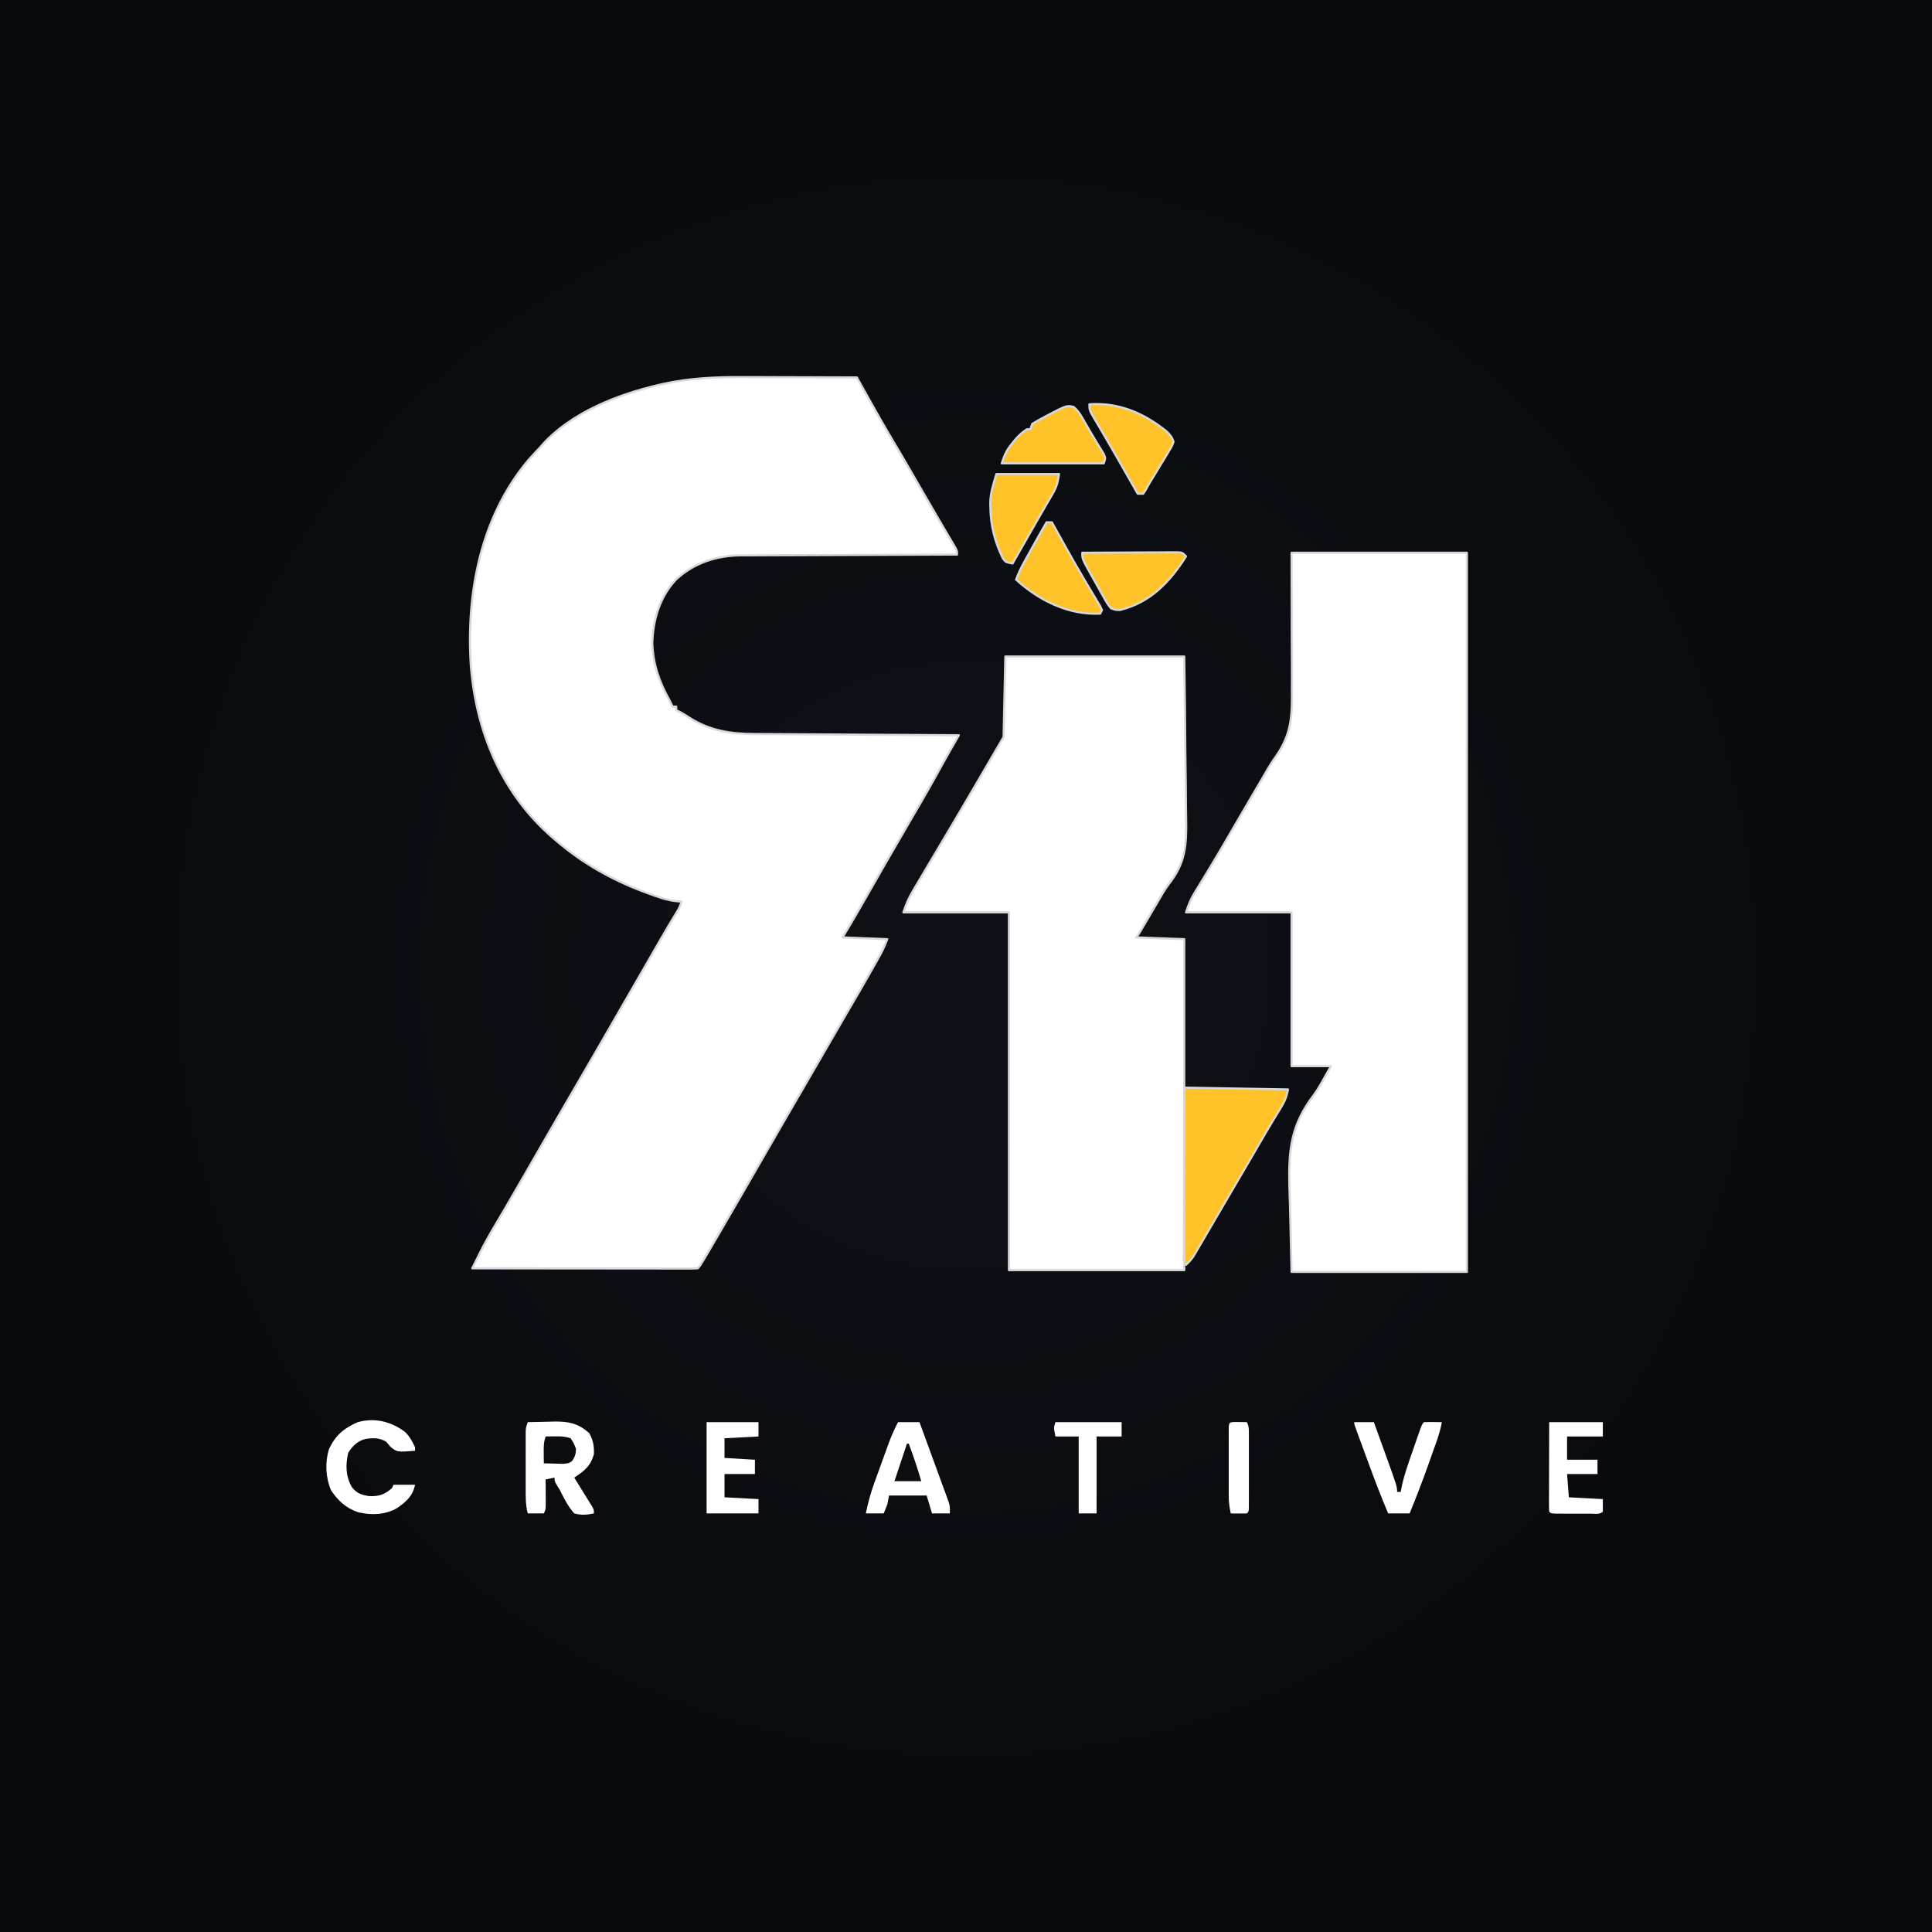
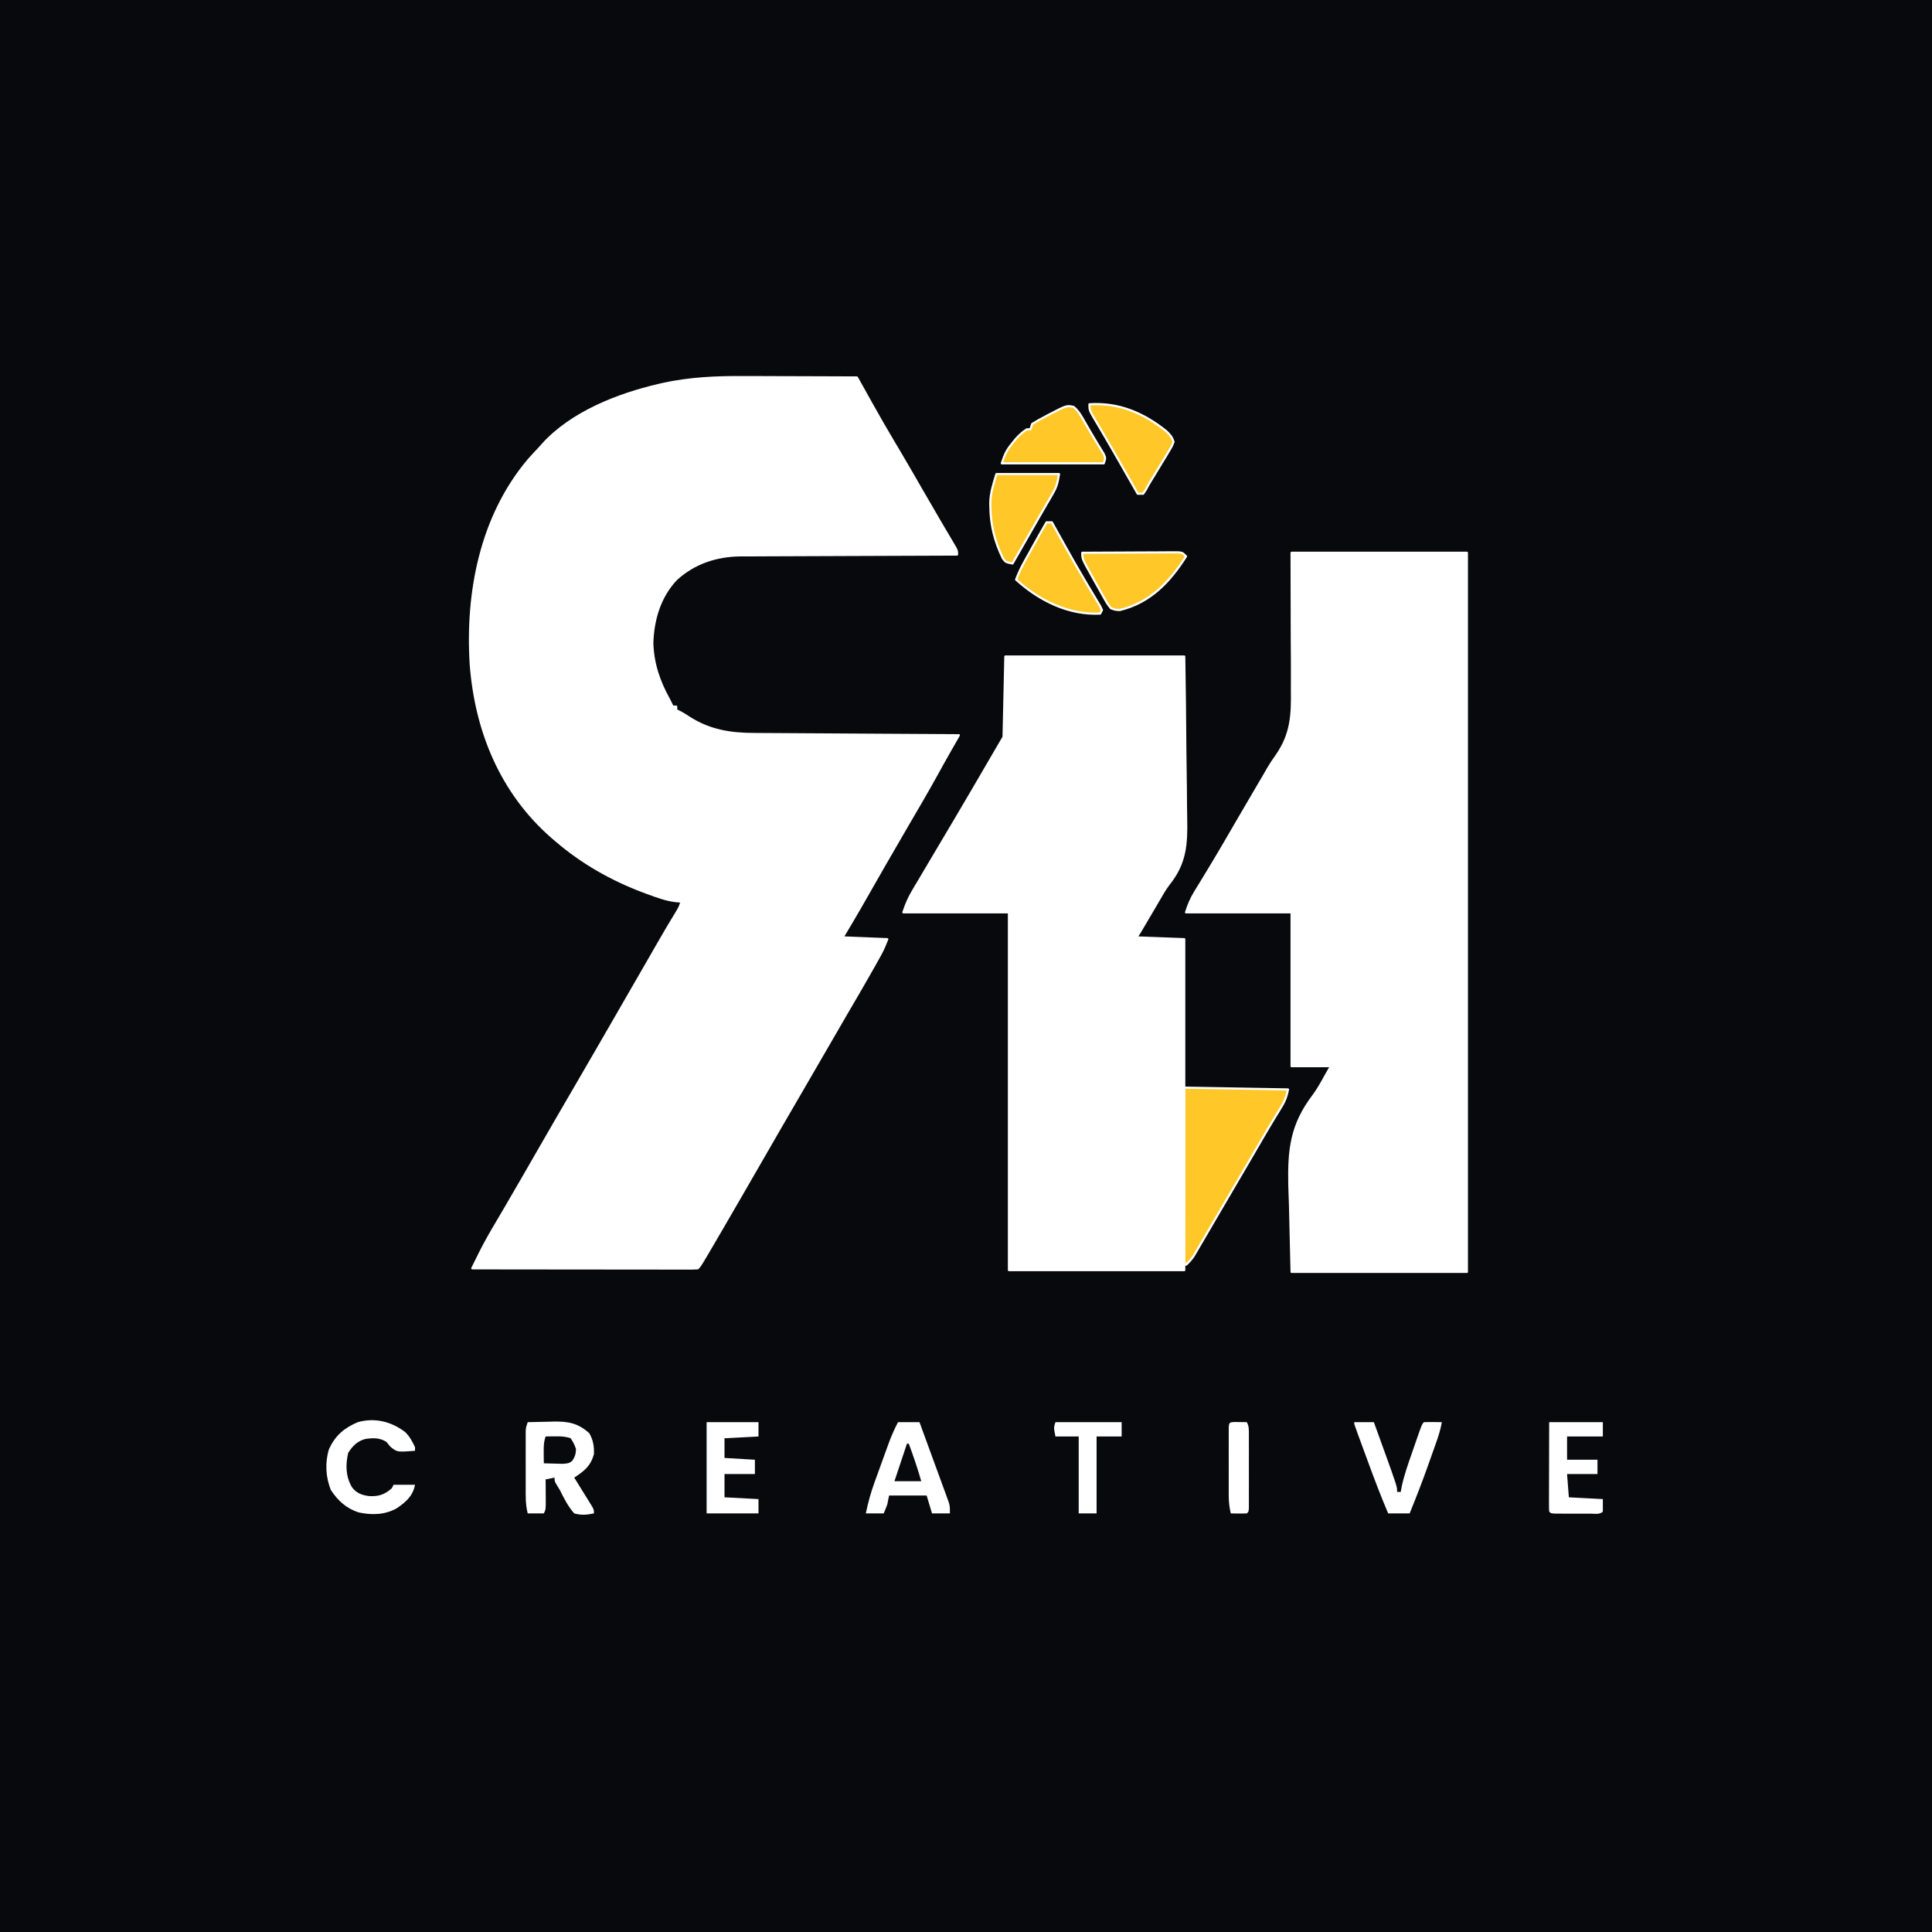
<svg xmlns="http://www.w3.org/2000/svg" class="reveal-art" viewBox="0 0 1080 1080" role="img" aria-labelledby="logo-title">
  <defs>
    <radialGradient id="backdrop">
-       <stop offset="0" stop-color="#101117" />
+       <stop offset="0" stop-color="#08090c" />
      <stop offset="1" stop-color="#08090c" />
    </radialGradient>
  </defs>
  <rect width="1080" height="1080" fill="url(#backdrop)" />
-   <g class="construction" opacity="0" stroke="#444951" stroke-width="1">
+   <g class="construction" opacity="0" stroke="#FFFFFF" stroke-width="1">
    <line x1="264" y1="180" x2="264" y2="774" />
    <line x1="564" y1="180" x2="564" y2="774" />
    <line x1="820" y1="180" x2="820" y2="774" />
    <line x1="215" y1="213" x2="865" y2="213" />
    <line x1="215" y1="415" x2="865" y2="415" />
    <line x1="215" y1="710" x2="865" y2="710" />
  </g>
  <path class="logo-fill" d="M415.82,210.8c1.83,.01,3.67,.01,5.51,.01c4.77,.01,9.54,.03,14.31,.05c4.9,.02,9.79,.03,14.69,.04c9.55,.02,19.11,.06,28.67,.1c.39,.7,.78,1.4,1.18,2.12c1.81,3.23,3.61,6.47,5.42,9.7c.3,.55,.3,.55,1.86,3.33c3.9,6.99,7.89,13.91,11.98,20.79c.28,.47,.28,.47,1.69,2.84c.25,.42,.25,.42,1.53,2.57c4.28,7.22,8.47,14.5,12.65,21.78c3.23,5.61,6.47,11.21,9.75,16.78c.65,1.11,1.3,2.22,1.97,3.36c1.25,2.11,2.5,4.23,3.75,6.34c.56,.95,1.11,1.89,1.68,2.86c.5,.83,.99,1.66,1.49,2.51C535,308,535,308,535,310c-.66,0-1.33,0-2.01,0c-16.19,.04-32.37,.1-48.56,.18c-7.82,.04-15.65,.08-23.48,.09c-6.83,.01-13.66,.04-20.48,.08c-3.61,.03-7.22,.04-10.83,.04c-4.05,0-8.09,.03-12.14,.06c-1.18,0-2.36-.01-3.57-.01c-13.59,.17-25.84,4.19-35.99,13.44c-9.15,9.76-12.87,22.41-13.31,35.62c.4,11.61,3.77,21.43,9.37,31.5c.67,1.33,1.34,2.66,2,4c.66,0,1.32,0,2,0c0,.66,0,1.32,0,2c.59,.28,1.17,.56,1.77,.85c2.06,1.06,3.93,2.24,5.86,3.53c11.34,7.13,22.86,8.91,36.05,8.94c.62,0,.62,0,3.76,.03c3.37,.02,6.74,.04,10.12,.05c3.53,.02,7.07,.05,10.6,.07c6.69,.05,13.37,.09,20.05,.12c7.61,.04,15.23,.09,22.84,.14c15.65,.1,31.3,.19,46.95,.27c-.55,.96-1.1,1.92-1.66,2.91c-.73,1.27-1.46,2.54-2.19,3.81c-.36,.63-.72,1.26-1.09,1.91c-2.6,4.56-5.16,9.14-7.68,13.75c-5.08,9.17-10.37,18.22-15.67,27.26c-3.8,6.5-7.57,13.02-11.33,19.55c-.63,1.08-1.25,2.16-1.89,3.27c-4.51,7.83-9,15.66-13.46,23.52c-3.26,5.72-6.64,11.37-10.03,17.02c8.33,.33,16.67,.67,25,1c-1.23,3.09-2.31,5.74-3.89,8.58c-.37,.67-.74,1.35-1.13,2.04c-.4,.72-.81,1.45-1.23,2.19c-.44,.78-.87,1.56-1.32,2.37c-4.8,8.55-9.76,17.01-14.72,25.48c-3.77,6.43-7.49,12.88-11.21,19.34c-4.81,8.35-9.64,16.68-14.5,25c-7.38,12.64-14.69,25.32-22,38c-7.5,13.01-15,26.02-22.56,39c-.56,.96-1.12,1.92-1.7,2.91c-10.3,17.65-10.3,17.65-11.74,19.09c-1.63,.1-3.27,.12-4.9,.12c-.53,0-.53,0-3.22,0c-.59,0-.59,0-3.56-.01c-1.23,0-2.46,0-3.72,0c-3.38,0-6.76,0-10.14-.01c-3.53,0-7.06-.01-10.59-.01c-6.69,0-13.37-.01-20.06-.02c-7.61-.01-15.22-.01-22.83-.02c-15.66-.01-31.32-.03-46.98-.05c1.1-2.22,2.2-4.43,3.3-6.64c.31-.62,.61-1.24,.93-1.88c2.85-5.72,6-11.24,9.27-16.73c1.23-2.09,2.46-4.18,3.69-6.27c.63-1.07,1.26-2.13,1.9-3.23c3.15-5.36,6.25-10.74,9.35-16.12c.62-1.08,1.24-2.16,1.88-3.27c1.89-3.29,3.79-6.57,5.68-9.86c7.88-13.68,15.77-27.34,23.73-40.97c6.17-10.56,12.27-21.15,18.38-31.75c3.74-6.5,7.49-13,11.24-19.49c2.9-5.03,5.8-10.05,8.69-15.07c1.02-1.77,2.04-3.54,3.05-5.3c1.27-2.21,2.54-4.41,3.81-6.62c3.24-5.62,6.53-11.21,9.93-16.74C380,507,380,507,381,504c-1.1-.09-2.21-.18-3.34-.28c-5.33-.67-10.15-2.42-15.16-4.28c-.97-.36-1.93-.72-2.93-1.08C341.75,491.62,325.51,482.42,311,470c-.83-.71-1.66-1.42-2.52-2.15c-28.39-24.85-42.47-59.17-45.32-96.36c-2.54-40.43,5.66-82.76,32.23-114.33c2.15-2.43,4.36-4.8,6.61-7.16c.26-.29,.26-.29,1.55-1.78c16.02-17.59,41.74-27.69,64.39-32.97c.84-.2,1.69-.4,2.56-.6c15.04-3.31,29.98-3.94,45.32-3.85Z" transform="" fill="#fff" />
  <path class="logo-fill" d="M722,309c32.67,0,65.33,0,98,0c0,134,0,268,0,402c-32.67,0-65.33,0-98,0c-.29-12.33-.58-24.67-.87-37c-.13-3.84-.26-7.68-.39-11.52c-.39-20,1.03-33.73,13.57-50.19c2.52-3.42,4.53-7.07,6.57-10.79c1.03-1.82,2.06-3.63,3.12-5.5c-7.33,0-14.67,0-22,0c0-28.67,0-57.33,0-86c-19.67,0-39.33,0-59,0c1.48-4.45,2.63-7.36,4.98-11.21c.3-.49,.3-.49,1.82-2.98c.32-.53,.32-.53,1.95-3.18c1.37-2.27,2.75-4.53,4.12-6.79c.35-.58,.69-1.15,1.05-1.74c3.38-5.58,6.68-11.21,9.96-16.85c1.14-1.98,2.29-3.95,3.44-5.93c.59-1.01,1.18-2.02,1.79-3.07c3.53-6.07,7.09-12.13,10.64-18.19c.68-1.16,1.36-2.32,2.04-3.48c.66-1.13,1.32-2.26,2.01-3.42c.62-1.1,1.25-2.2,1.9-3.33c1.5-2.57,3.11-5,4.86-7.42c8.37-12.04,8.85-22.6,8.64-36.95c0-1.96,.01-3.93,.02-5.9c.03-7.21-.04-14.41-.09-21.62c-.05-16.31-.09-32.63-.13-48.94Z" transform="" fill="#fff" />
  <path class="logo-fill" d="M562,367c33.33,0,66.67,0,100,0c.4,27.56,.4,27.56,.49,39.39c.06,8.04,.13,16.08,.26,24.12c.11,6.49,.17,12.98,.2,19.48c.02,2.46,.05,4.93,.11,7.39c.31,14.73-.36,25.22-9.78,36.94c-2.19,2.87-3.93,5.99-5.72,9.11c-.69,1.18-1.38,2.35-2.08,3.53c-.68,1.16-1.36,2.32-2.04,3.48c-1.07,1.81-2.13,3.61-3.19,5.42c-.95,1.6-1.89,3.2-2.83,4.8C636,523,636,523,635,524c9,.33,18,.67,27,1c0,61.67,0,123.33,0,185c-32.67,0-65.33,0-98,0c0-66.67,0-133.33,0-200c-19.67,0-39.33,0-59,0c1.55-4.64,2.92-7.88,5.35-11.98c.33-.56,.66-1.12,1-1.7c1.09-1.84,2.18-3.67,3.28-5.51c.76-1.29,1.53-2.59,2.29-3.88c1.97-3.34,3.95-6.67,5.93-9.99c1.78-3,3.56-6.01,5.34-9.01c1.99-3.36,3.98-6.72,5.98-10.08C540.84,446.6,547.42,435.3,554,424c2.33-4,4.67-8,7-12c.33-15,.67-30,1-45Z" transform="" fill="#fff" />
-   <path class="logo-fill" d="M609,226c16.47-1.07,30.28,4.89,42.97,15.04c2.1,2.03,3.15,3.18,4.03,5.96c-1.01,2.58-1.01,2.58-2.76,5.46c-.31,.53-.31,.53-1.89,3.18c-.68,1.09-1.35,2.18-2.04,3.3c-.65,1.08-1.3,2.17-1.97,3.28c-1.77,2.94-3.55,5.86-5.34,8.78c-.5,.94-1.01,1.88-1.53,2.85c-.24,.35-.24,.35-1.47,2.15c-.99,0-1.98,0-3,0c-.43-.75-.85-1.5-1.29-2.27c-1.64-2.87-3.28-5.74-4.92-8.61c-1.1-1.93-2.2-3.85-3.29-5.78c-3.31-5.79-6.63-11.58-10.01-17.32c-.51-.87-1.02-1.74-1.55-2.64c-.94-1.6-1.89-3.19-2.84-4.78c-3.1-5.27-3.1-5.27-3.1-8.6Z" transform="" fill="#ffc329" />
-   <path class="logo-fill" d="M600.11,227.45c2.83,2.32,4.43,5.28,6.2,8.43c.39,.66,.77,1.33,1.17,2.02c.79,1.36,1.58,2.73,2.37,4.1c1.08,1.87,2.19,3.72,3.33,5.55c.64,1.06,1.28,2.11,1.95,3.2c.58,.94,1.16,1.89,1.75,2.86C618,256,618,256,617,259c-19,0-38,0-57,0c1.7-5.09,2.65-7.27,5.88-11.19c.33-.42,.33-.42,2.05-2.54c1.91-2.1,3.69-3.74,6.07-5.27c.66,0,1.32,0,2,0c.33-.99,.66-1.98,1-3c2.38-1.48,4.7-2.79,7.19-4.06c.66-.35,1.32-.71,2-1.07c10.05-5.24,10.05-5.24,13.92-4.42Z" transform="" fill="#ffc329" />
-   <path class="logo-fill" d="M557,265c11.67,0,23.33,0,35,0c-.82,4.9-1.21,6.89-3.52,10.88c-.52,.91-1.04,1.82-1.58,2.76c-.57,.97-1.13,1.93-1.71,2.92c-.58,1-1.15,2-1.75,3.03c-1.2,2.09-2.4,4.17-3.61,6.25c-2.37,4.08-4.7,8.18-7.03,12.27c-2.26,3.97-4.53,7.93-6.8,11.89c-3.83-.77-3.83-.77-5.38-2.86c-4.55-9.43-6.86-18.31-6.99-28.76c-.02-.69-.03-1.37-.05-2.07c.06-5.81,1.76-10.78,3.42-16.31Z" transform="" fill="#ffc329" />
-   <path class="logo-fill" d="M585,292c.99,0,1.98,0,3,0c.35,.63,.7,1.26,1.06,1.91c1.69,3.03,3.38,6.06,5.07,9.09c.62,1.11,1.24,2.23,1.88,3.38c3.29,5.89,6.63,11.74,10.07,17.55c.65,1.1,1.29,2.19,1.96,3.31c1.25,2.11,2.51,4.22,3.78,6.32c.28,.47,.28,.47,1.71,2.87c.25,.42,.25,.42,1.52,2.54c.16,.33,.16,.33,.95,2.03c-.16,.33-.16,.33-1,2c-17.72,.89-34.07-7.31-47-19c1.28-3.35,2.72-6.48,4.46-9.62c.47-.85,.94-1.71,1.43-2.59c.49-.88,.98-1.76,1.49-2.66c.48-.88,.96-1.75,1.46-2.65c2.68-4.85,5.4-9.68,8.16-14.48Z" transform="" fill="#ffc329" />
-   <path class="logo-fill" d="M605,309c7.27-.05,14.53-.08,21.8-.1c3.38-.01,6.75-.03,10.12-.05c3.88-.03,7.76-.04,11.63-.05c1.22-.01,2.43-.02,3.69-.03c1.12,0,2.24,0,3.39,0c.99,0,1.98-.01,3-.01C661,309,661,309,663,311c-9,14.24-19.98,25.87-37,30c-2.43-.07-2.43-.07-5-1c-2.04-2.64-2.04-2.64-3.99-6.12c-.35-.61-.69-1.22-1.05-1.85c-.73-1.3-1.46-2.6-2.17-3.9c-1.1-2-2.22-3.98-3.35-5.96C605,312.47,605,312.47,605,309Z" transform="" fill="#ffc329" />
-   <path class="logo-fill" d="M662,608c19.33,.33,38.67,.67,58,1c-.98,4.88-2.1,7.17-4.69,11.31c-.83,1.35-1.65,2.7-2.48,4.05c-.45,.74-.91,1.48-1.37,2.24c-2.72,4.47-5.33,9-7.96,13.53c-1.21,2.07-2.41,4.14-3.62,6.21c-.63,1.08-1.26,2.16-1.9,3.27c-5.28,9.05-10.58,18.09-15.89,27.12c-2.33,3.96-4.64,7.93-6.95,11.9c-1.17,2-2.34,4-3.51,6c-.53,.91-1.06,1.82-1.61,2.76c-.24,.42-.24,.42-1.48,2.52c-.42,.73-.84,1.45-1.28,2.19c-1.25,1.89-2.6,3.36-4.26,4.9c-1.92-1.92-1.12-4.79-1.12-7.34c0-.92,0-1.83,.01-2.77c0-.96,0-1.91,0-2.9c0-3.17,0-6.35,.01-9.53c0-2.19,.01-4.39,.01-6.58c0-5.79,.01-11.59,.02-17.38c.01-6.94,.02-13.88,.02-20.83c.01-10.55,.03-21.11,.05-31.67Z" transform="" fill="#ffc329" />
-   <g fill="none" stroke="#d7d8da" stroke-width="1.2" stroke-linejoin="round">
+   <path class="logo-fill" d="M609,226c16.47-1.07,30.28,4.89,42.97,15.04c2.1,2.03,3.15,3.18,4.03,5.96c-1.01,2.58-1.01,2.58-2.76,5.46c-.31,.53-.31,.53-1.89,3.18c-.68,1.09-1.35,2.18-2.04,3.3c-.65,1.08-1.3,2.17-1.97,3.28c-1.77,2.94-3.55,5.86-5.34,8.78c-.5,.94-1.01,1.88-1.53,2.85c-.24,.35-.24,.35-1.47,2.15c-.99,0-1.98,0-3,0c-.43-.75-.85-1.5-1.29-2.27c-1.64-2.87-3.28-5.74-4.92-8.61c-1.1-1.93-2.2-3.85-3.29-5.78c-3.31-5.79-6.63-11.58-10.01-17.32c-.51-.87-1.02-1.74-1.55-2.64c-.94-1.6-1.89-3.19-2.84-4.78c-3.1-5.27-3.1-5.27-3.1-8.6Z" transform="" fill="#FFC727" />
+   <path class="logo-fill" d="M600.11,227.45c2.83,2.32,4.43,5.28,6.2,8.43c.39,.66,.77,1.33,1.17,2.02c.79,1.36,1.58,2.73,2.37,4.1c1.08,1.87,2.19,3.72,3.33,5.55c.64,1.06,1.28,2.11,1.95,3.2c.58,.94,1.16,1.89,1.75,2.86C618,256,618,256,617,259c-19,0-38,0-57,0c1.7-5.09,2.65-7.27,5.88-11.19c.33-.42,.33-.42,2.05-2.54c1.91-2.1,3.69-3.74,6.07-5.27c.66,0,1.32,0,2,0c.33-.99,.66-1.98,1-3c2.38-1.48,4.7-2.79,7.19-4.06c.66-.35,1.32-.71,2-1.07c10.05-5.24,10.05-5.24,13.92-4.42Z" transform="" fill="#FFC727" />
+   <path class="logo-fill" d="M557,265c11.67,0,23.33,0,35,0c-.82,4.9-1.21,6.89-3.52,10.88c-.52,.91-1.04,1.82-1.58,2.76c-.57,.97-1.13,1.93-1.71,2.92c-.58,1-1.15,2-1.75,3.03c-1.2,2.09-2.4,4.17-3.61,6.25c-2.37,4.08-4.7,8.18-7.03,12.27c-2.26,3.97-4.53,7.93-6.8,11.89c-3.83-.77-3.83-.77-5.38-2.86c-4.55-9.43-6.86-18.31-6.99-28.76c-.02-.69-.03-1.37-.05-2.07c.06-5.81,1.76-10.78,3.42-16.31Z" transform="" fill="#FFC727" />
+   <path class="logo-fill" d="M585,292c.99,0,1.98,0,3,0c.35,.63,.7,1.26,1.06,1.91c1.69,3.03,3.38,6.06,5.07,9.09c.62,1.11,1.24,2.23,1.88,3.38c3.29,5.89,6.63,11.74,10.07,17.55c.65,1.1,1.29,2.19,1.96,3.31c1.25,2.11,2.51,4.22,3.78,6.32c.28,.47,.28,.47,1.71,2.87c.25,.42,.25,.42,1.52,2.54c.16,.33,.16,.33,.95,2.03c-.16,.33-.16,.33-1,2c-17.72,.89-34.07-7.31-47-19c1.28-3.35,2.72-6.48,4.46-9.62c.47-.85,.94-1.71,1.43-2.59c.49-.88,.98-1.76,1.49-2.66c.48-.88,.96-1.75,1.46-2.65c2.68-4.85,5.4-9.68,8.16-14.48Z" transform="" fill="#FFC727" />
+   <path class="logo-fill" d="M605,309c7.27-.05,14.53-.08,21.8-.1c3.38-.01,6.75-.03,10.12-.05c3.88-.03,7.76-.04,11.63-.05c1.22-.01,2.43-.02,3.69-.03c1.12,0,2.24,0,3.39,0c.99,0,1.98-.01,3-.01C661,309,661,309,663,311c-9,14.24-19.98,25.87-37,30c-2.43-.07-2.43-.07-5-1c-2.04-2.64-2.04-2.64-3.99-6.12c-.35-.61-.69-1.22-1.05-1.85c-.73-1.3-1.46-2.6-2.17-3.9c-1.1-2-2.22-3.98-3.35-5.96C605,312.47,605,312.47,605,309Z" transform="" fill="#FFC727" />
+   <path class="logo-fill" d="M662,608c19.33,.33,38.67,.67,58,1c-.98,4.88-2.1,7.17-4.69,11.31c-.83,1.35-1.65,2.7-2.48,4.05c-.45,.74-.91,1.48-1.37,2.24c-2.72,4.47-5.33,9-7.96,13.53c-1.21,2.07-2.41,4.14-3.62,6.21c-.63,1.08-1.26,2.16-1.9,3.27c-5.28,9.05-10.58,18.09-15.89,27.12c-2.33,3.96-4.64,7.93-6.95,11.9c-1.17,2-2.34,4-3.51,6c-.53,.91-1.06,1.82-1.61,2.76c-.24,.42-.24,.42-1.48,2.52c-.42,.73-.84,1.45-1.28,2.19c-1.25,1.89-2.6,3.36-4.26,4.9c-1.92-1.92-1.12-4.79-1.12-7.34c0-.92,0-1.83,.01-2.77c0-.96,0-1.91,0-2.9c0-3.17,0-6.35,.01-9.53c0-2.19,.01-4.39,.01-6.58c0-5.79,.01-11.59,.02-17.38c.01-6.94,.02-13.88,.02-20.83c.01-10.55,.03-21.11,.05-31.67Z" transform="" fill="#FFC727" />
+   <g fill="none" stroke="#FFFFFF" stroke-width="1.2" stroke-linejoin="round">
    <path class="logo-outline" d="M415.82,210.8c1.83,.01,3.67,.01,5.51,.01c4.77,.01,9.54,.03,14.31,.05c4.9,.02,9.79,.03,14.69,.04c9.55,.02,19.11,.06,28.67,.1c.39,.7,.78,1.4,1.18,2.12c1.81,3.23,3.61,6.47,5.42,9.7c.3,.55,.3,.55,1.86,3.33c3.9,6.99,7.89,13.91,11.98,20.79c.28,.47,.28,.47,1.69,2.84c.25,.42,.25,.42,1.53,2.57c4.28,7.22,8.47,14.5,12.65,21.78c3.23,5.61,6.47,11.21,9.75,16.78c.65,1.11,1.3,2.22,1.97,3.36c1.25,2.11,2.5,4.23,3.75,6.34c.56,.95,1.11,1.89,1.68,2.86c.5,.83,.99,1.66,1.49,2.51C535,308,535,308,535,310c-.66,0-1.33,0-2.01,0c-16.19,.04-32.37,.1-48.56,.18c-7.82,.04-15.65,.08-23.48,.09c-6.83,.01-13.66,.04-20.48,.08c-3.61,.03-7.22,.04-10.83,.04c-4.05,0-8.09,.03-12.14,.06c-1.18,0-2.36-.01-3.57-.01c-13.59,.17-25.84,4.19-35.99,13.44c-9.15,9.76-12.87,22.41-13.31,35.62c.4,11.61,3.77,21.43,9.37,31.5c.67,1.33,1.34,2.66,2,4c.66,0,1.32,0,2,0c0,.66,0,1.32,0,2c.59,.28,1.17,.56,1.77,.85c2.06,1.06,3.93,2.24,5.86,3.53c11.34,7.13,22.86,8.91,36.05,8.94c.62,0,.62,0,3.76,.03c3.37,.02,6.74,.04,10.12,.05c3.53,.02,7.07,.05,10.6,.07c6.69,.05,13.37,.09,20.05,.12c7.61,.04,15.23,.09,22.84,.14c15.65,.1,31.3,.19,46.95,.27c-.55,.96-1.1,1.92-1.66,2.91c-.73,1.27-1.46,2.54-2.19,3.81c-.36,.63-.72,1.26-1.09,1.91c-2.6,4.56-5.16,9.14-7.68,13.75c-5.08,9.17-10.37,18.22-15.67,27.26c-3.8,6.5-7.57,13.02-11.33,19.55c-.63,1.08-1.25,2.16-1.89,3.27c-4.51,7.83-9,15.66-13.46,23.52c-3.26,5.72-6.64,11.37-10.03,17.02c8.33,.33,16.67,.67,25,1c-1.23,3.09-2.31,5.74-3.89,8.58c-.37,.67-.74,1.35-1.13,2.04c-.4,.72-.81,1.45-1.23,2.19c-.44,.78-.87,1.56-1.32,2.37c-4.8,8.55-9.76,17.01-14.72,25.48c-3.77,6.43-7.49,12.88-11.21,19.34c-4.81,8.35-9.64,16.68-14.5,25c-7.38,12.64-14.69,25.32-22,38c-7.5,13.01-15,26.02-22.56,39c-.56,.96-1.12,1.92-1.7,2.91c-10.3,17.65-10.3,17.65-11.74,19.09c-1.63,.1-3.27,.12-4.9,.12c-.53,0-.53,0-3.22,0c-.59,0-.59,0-3.56-.01c-1.23,0-2.46,0-3.72,0c-3.38,0-6.76,0-10.14-.01c-3.53,0-7.06-.01-10.59-.01c-6.69,0-13.37-.01-20.06-.02c-7.61-.01-15.22-.01-22.83-.02c-15.66-.01-31.32-.03-46.98-.05c1.1-2.22,2.2-4.43,3.3-6.64c.31-.62,.61-1.24,.93-1.88c2.85-5.72,6-11.24,9.27-16.73c1.23-2.09,2.46-4.18,3.69-6.27c.63-1.07,1.26-2.13,1.9-3.23c3.15-5.36,6.25-10.74,9.35-16.12c.62-1.08,1.24-2.16,1.88-3.27c1.89-3.29,3.79-6.57,5.68-9.86c7.88-13.68,15.77-27.34,23.73-40.97c6.17-10.56,12.27-21.15,18.38-31.75c3.74-6.5,7.49-13,11.24-19.49c2.9-5.03,5.8-10.05,8.69-15.07c1.02-1.77,2.04-3.54,3.05-5.3c1.27-2.21,2.54-4.41,3.81-6.62c3.24-5.62,6.53-11.21,9.93-16.74C380,507,380,507,381,504c-1.1-.09-2.21-.18-3.34-.28c-5.33-.67-10.15-2.42-15.16-4.28c-.97-.36-1.93-.72-2.93-1.08C341.75,491.62,325.51,482.42,311,470c-.83-.71-1.66-1.42-2.52-2.15c-28.39-24.85-42.47-59.17-45.32-96.36c-2.54-40.43,5.66-82.76,32.23-114.33c2.15-2.43,4.36-4.8,6.61-7.16c.26-.29,.26-.29,1.55-1.78c16.02-17.59,41.74-27.69,64.39-32.97c.84-.2,1.69-.4,2.56-.6c15.04-3.31,29.98-3.94,45.32-3.85Z" transform="" />
    <path class="logo-outline" d="M722,309c32.67,0,65.33,0,98,0c0,134,0,268,0,402c-32.67,0-65.33,0-98,0c-.29-12.33-.58-24.67-.87-37c-.13-3.84-.26-7.68-.39-11.52c-.39-20,1.03-33.73,13.57-50.19c2.52-3.42,4.53-7.07,6.57-10.79c1.03-1.82,2.06-3.63,3.12-5.5c-7.33,0-14.67,0-22,0c0-28.67,0-57.33,0-86c-19.67,0-39.33,0-59,0c1.48-4.45,2.63-7.36,4.98-11.21c.3-.49,.3-.49,1.82-2.98c.32-.53,.32-.53,1.95-3.18c1.37-2.27,2.75-4.53,4.12-6.79c.35-.58,.69-1.15,1.05-1.74c3.38-5.58,6.68-11.21,9.96-16.85c1.14-1.98,2.29-3.95,3.44-5.93c.59-1.01,1.18-2.02,1.79-3.07c3.53-6.07,7.09-12.13,10.64-18.19c.68-1.16,1.36-2.32,2.04-3.48c.66-1.13,1.32-2.26,2.01-3.42c.62-1.1,1.25-2.2,1.9-3.33c1.5-2.57,3.11-5,4.86-7.42c8.37-12.04,8.85-22.6,8.64-36.95c0-1.96,.01-3.93,.02-5.9c.03-7.21-.04-14.41-.09-21.62c-.05-16.31-.09-32.63-.13-48.94Z" transform="" />
    <path class="logo-outline" d="M562,367c33.33,0,66.67,0,100,0c.4,27.56,.4,27.56,.49,39.39c.06,8.04,.13,16.08,.26,24.12c.11,6.49,.17,12.98,.2,19.48c.02,2.46,.05,4.93,.11,7.39c.31,14.73-.36,25.22-9.78,36.94c-2.19,2.87-3.93,5.99-5.72,9.11c-.69,1.18-1.38,2.35-2.08,3.53c-.68,1.16-1.36,2.32-2.04,3.48c-1.07,1.81-2.13,3.61-3.19,5.42c-.95,1.6-1.89,3.2-2.83,4.8C636,523,636,523,635,524c9,.33,18,.67,27,1c0,61.67,0,123.33,0,185c-32.67,0-65.33,0-98,0c0-66.67,0-133.33,0-200c-19.67,0-39.33,0-59,0c1.55-4.64,2.92-7.88,5.35-11.98c.33-.56,.66-1.12,1-1.7c1.09-1.84,2.18-3.67,3.28-5.51c.76-1.29,1.53-2.59,2.29-3.88c1.97-3.34,3.95-6.67,5.93-9.99c1.78-3,3.56-6.01,5.34-9.01c1.99-3.36,3.98-6.72,5.98-10.08C540.84,446.6,547.42,435.3,554,424c2.33-4,4.67-8,7-12c.33-15,.67-30,1-45Z" transform="" />
    <path class="logo-outline" d="M609,226c16.47-1.07,30.28,4.89,42.97,15.04c2.1,2.03,3.15,3.18,4.03,5.96c-1.01,2.58-1.01,2.58-2.76,5.46c-.31,.53-.31,.53-1.89,3.18c-.68,1.09-1.35,2.18-2.04,3.3c-.65,1.08-1.3,2.17-1.97,3.28c-1.77,2.94-3.55,5.86-5.34,8.78c-.5,.94-1.01,1.88-1.53,2.85c-.24,.35-.24,.35-1.47,2.15c-.99,0-1.98,0-3,0c-.43-.75-.85-1.5-1.29-2.27c-1.64-2.87-3.28-5.74-4.92-8.61c-1.1-1.93-2.2-3.85-3.29-5.78c-3.31-5.79-6.63-11.58-10.01-17.32c-.51-.87-1.02-1.74-1.55-2.64c-.94-1.6-1.89-3.19-2.84-4.78c-3.1-5.27-3.1-5.27-3.1-8.6Z" transform="" />
    <path class="logo-outline" d="M600.11,227.45c2.83,2.32,4.43,5.28,6.2,8.43c.39,.66,.77,1.33,1.17,2.02c.79,1.36,1.58,2.73,2.37,4.1c1.08,1.87,2.19,3.72,3.33,5.55c.64,1.06,1.28,2.11,1.95,3.2c.58,.94,1.16,1.89,1.75,2.86C618,256,618,256,617,259c-19,0-38,0-57,0c1.7-5.09,2.65-7.27,5.88-11.19c.33-.42,.33-.42,2.05-2.54c1.91-2.1,3.69-3.74,6.07-5.27c.66,0,1.32,0,2,0c.33-.99,.66-1.98,1-3c2.38-1.48,4.7-2.79,7.19-4.06c.66-.35,1.32-.71,2-1.07c10.05-5.24,10.05-5.24,13.92-4.42Z" transform="" />
    <path class="logo-outline" d="M557,265c11.67,0,23.33,0,35,0c-.82,4.9-1.21,6.89-3.52,10.88c-.52,.91-1.04,1.82-1.58,2.76c-.57,.97-1.13,1.93-1.71,2.92c-.58,1-1.15,2-1.75,3.03c-1.2,2.09-2.4,4.17-3.61,6.25c-2.37,4.08-4.7,8.18-7.03,12.27c-2.26,3.97-4.53,7.93-6.8,11.89c-3.83-.77-3.83-.77-5.38-2.86c-4.55-9.43-6.86-18.31-6.99-28.76c-.02-.69-.03-1.37-.05-2.07c.06-5.81,1.76-10.78,3.42-16.31Z" transform="" />
    <path class="logo-outline" d="M585,292c.99,0,1.98,0,3,0c.35,.63,.7,1.26,1.06,1.91c1.69,3.03,3.38,6.06,5.07,9.09c.62,1.11,1.24,2.23,1.88,3.38c3.29,5.89,6.63,11.74,10.07,17.55c.65,1.1,1.29,2.19,1.96,3.31c1.25,2.11,2.51,4.22,3.78,6.32c.28,.47,.28,.47,1.71,2.87c.25,.42,.25,.42,1.52,2.54c.16,.33,.16,.33,.95,2.03c-.16,.33-.16,.33-1,2c-17.72,.89-34.07-7.31-47-19c1.28-3.35,2.72-6.48,4.46-9.62c.47-.85,.94-1.71,1.43-2.59c.49-.88,.98-1.76,1.49-2.66c.48-.88,.96-1.75,1.46-2.65c2.68-4.85,5.4-9.68,8.16-14.48Z" transform="" />
    <path class="logo-outline" d="M605,309c7.27-.05,14.53-.08,21.8-.1c3.38-.01,6.75-.03,10.12-.05c3.88-.03,7.76-.04,11.63-.05c1.22-.01,2.43-.02,3.69-.03c1.12,0,2.24,0,3.39,0c.99,0,1.98-.01,3-.01C661,309,661,309,663,311c-9,14.24-19.98,25.87-37,30c-2.43-.07-2.43-.07-5-1c-2.04-2.64-2.04-2.64-3.99-6.12c-.35-.61-.69-1.22-1.05-1.85c-.73-1.3-1.46-2.6-2.17-3.9c-1.1-2-2.22-3.98-3.35-5.96C605,312.47,605,312.47,605,309Z" transform="" />
    <path class="logo-outline" d="M662,608c19.33,.33,38.67,.67,58,1c-.98,4.88-2.1,7.17-4.69,11.31c-.83,1.35-1.65,2.7-2.48,4.05c-.45,.74-.91,1.48-1.37,2.24c-2.72,4.47-5.33,9-7.96,13.53c-1.21,2.07-2.41,4.14-3.62,6.21c-.63,1.08-1.26,2.16-1.9,3.27c-5.28,9.05-10.58,18.09-15.89,27.12c-2.33,3.96-4.64,7.93-6.95,11.9c-1.17,2-2.34,4-3.51,6c-.53,.91-1.06,1.82-1.61,2.76c-.24,.42-.24,.42-1.48,2.52c-.42,.73-.84,1.45-1.28,2.19c-1.25,1.89-2.6,3.36-4.26,4.9c-1.92-1.92-1.12-4.79-1.12-7.34c0-.92,0-1.83,.01-2.77c0-.96,0-1.91,0-2.9c0-3.17,0-6.35,.01-9.53c0-2.19,.01-4.39,.01-6.58c0-5.79,.01-11.59,.02-17.38c.01-6.94,.02-13.88,.02-20.83c.01-10.55,.03-21.11,.05-31.67Z" transform="" />
  </g>
  <g class="creative-word" fill="#fff" aria-hidden="true">
    <g class="creative-letter">
      <path class="" d="M226.49,800.54c2.59,2.51,3.97,5.2,5.51,8.46c0,.66,0,1.32,0,2c-10.04,.79-10.04,.79-13.87-2.37c-.36-.44-.36-.44-2.13-2.63c-3.89-2.38-7.39-2.23-11.78-1.61c-4.47,1.22-7.13,3.88-9.59,7.8c-1.52,6.8-1.44,13.05,2.12,19.18c2.55,3.32,5.36,4.36,9.43,4.94c5.42,.3,8.57-.7,12.82-4.31c.17-.33,.17-.33,1-2c4,0,8,0,12,0c-1.23,6.32-4.94,9.44-10,13c-6.68,3.87-14.22,4.06-21.64,2.41c-6.82-2.28-11.42-6.44-15.36-12.41c-2.99-7.2-3.39-15.49-1.09-22.96c3.54-7.58,8.36-11.75,16.09-15.04c9.48-2.67,18.77-.37,26.49,5.54Z" transform="" />
    </g>
    <g class="creative-letter">
      <path class="" d="M295,795c3.83-.12,7.67-.19,11.5-.25c1.08-.03,2.16-.07,3.27-.1c8.11-.1,13.46,.97,19.67,6.54c2.17,3.9,2.75,7.36,2.56,11.81c-1.99,6.74-5.36,9.24-11,13c.33,.53,.67,1.07,1.01,1.62c1.5,2.42,3,4.84,4.49,7.26c.52,.84,1.05,1.68,1.59,2.55c.5,.8,.99,1.61,1.5,2.44c.46,.74,.93,1.48,1.4,2.25C332,844,332,844,332,846c-3.92,.84-7.12,1.1-11,0c-3.5-3.95-5.65-8.27-8-13c-.57-.92-1.13-1.85-1.72-2.8C310,828,310,828,310,826c-1.65,.33-3.3,.66-5,1c.01,1.2,.02,2.41,.04,3.65c0,1.57,.01,3.15,.02,4.73c.01,.79,.02,1.58,.03,2.4c.02,5.99,.02,5.99-1.09,8.22c-2.97,0-5.94,0-9,0c-1.28-4.91-1.14-9.76-1.13-14.79c0-.94,0-1.88-.01-2.85c0-1.98,.01-3.96,.01-5.94c0-3.04,0-6.08-.01-9.12c0-1.92,.01-3.85,.01-5.78c0-.91-.01-1.82-.01-2.75c0-.85,.01-1.69,.01-2.56c0-.74,0-1.49,0-2.25C294,798,294,798,295,795Zm10,8c-1.1,3.29-1.1,5.74-1.06,9.19c.01,1.08,.02,2.17,.02,3.29c.02,.83,.03,1.66,.04,2.52c2.27,.08,4.54,.14,6.81,.19c.63,.01,.63,.01,3.83,.1c3.36-.29,3.36-.29,5.25-1.66c1.56-2.3,1.98-3.84,2.11-6.63c-1.25-3.25-1.25-3.25-3-6c-3.15-1.05-5.39-1.1-8.69-1.06c-.99,.01-1.99,.02-3.01,.02c-.76,.02-1.52,.03-2.3,.04Z" transform="" />
    </g>
    <g class="creative-letter">
      <path class="" d="M395,795c9.67,0,19.33,0,29,0c0,2.64,0,5.28,0,8c-6.33,.33-12.67,.67-19,1c0,3.67,0,7.33,0,11c5.67,.33,11.33,.67,17,1c0,2.64,0,5.28,0,8c-5.67,0-11.33,0-17,0c0,4.33,0,8.67,0,13c6.33,.33,12.67,.67,19,1c0,2.64,0,5.28,0,8c-9.67,0-19.33,0-29,0c0-17,0-34,0-51Z" transform="" />
    </g>
    <g class="creative-letter">
      <path class="" d="M502,795c4,0,8,0,12,0c2.43,6.62,4.85,13.24,7.26,19.86c.83,2.25,1.65,4.51,2.48,6.76c1.18,3.23,2.36,6.47,3.54,9.71c.37,1.01,.74,2.01,1.13,3.05c.34,.94,.68,1.88,1.03,2.85c.15,.41,.15,.41,.91,2.5C531,842,531,842,531,846c-3.3,0-6.6,0-10,0c-.5-1.67-.5-1.67-3-10c-7,0-14,0-21,0c-.33,1.65-.66,3.3-1,5c-.63,1.68-1.29,3.35-2,5c-3.3,0-6.6,0-10,0c1.25-6.05,2.81-11.75,4.93-17.54c.28-.78,.56-1.55,.85-2.34c.58-1.62,1.17-3.24,1.76-4.85c.9-2.46,1.79-4.92,2.67-7.39c.58-1.58,1.15-3.16,1.72-4.74c.27-.72,.53-1.45,.8-2.2c1.51-4.13,3.22-8.04,5.27-11.94Zm5,12c-2.33,7-4.67,14-7,21c5,0,10,0,15,0c-2.06-7.12-4.4-14.06-7-21c-.33,0-.66,0-1,0Z" transform="" />
    </g>
    <g class="creative-letter">
      <path class="" d="M590,795c12.33,0,24.67,0,37,0c0,2.64,0,5.28,0,8c-4.67,0-9.33,0-14,0c0,14.33,0,28.67,0,43c-3.3,0-6.6,0-10,0c0-14.33,0-28.67,0-43c-4.33,0-8.67,0-13,0c-1-5-1-5,0-8Z" transform="" />
    </g>
    <g class="creative-letter">
      <path class="" d="M690.07,794.9c.41,.01,.41,.01,2.49,.04c.83,.01,1.66,.02,2.51,.02c.63,.02,1.27,.03,1.93,.04c1.21,2.41,1.13,3.93,1.13,6.62c0,.96,.01,1.91,.01,2.9c0,1.04-.01,2.07-.01,3.14c0,1.06,0,2.12,.01,3.21c0,2.25-.01,4.49-.01,6.73c0,3.45,0,6.9,.01,10.35c0,2.17-.01,4.35-.01,6.52c0,1.04,.01,2.08,.01,3.15c0,.95-.01,1.91-.01,2.89c0,.85,0,1.69,0,2.56C698,845,698,845,697,846c-1.52,.07-3.04,.08-4.56,.06c-.83-.01-1.66-.02-2.51-.02c-.63-.02-1.27-.03-1.93-.04c-.73-3.28-1.13-6.32-1.13-9.68c0-.9-.01-1.8-.01-2.72c0-.96,.01-1.91,.01-2.9c0-.99,0-1.98-.01-2.99c0-2.09,.01-4.17,.01-6.26c.01-3.2,0-6.41-.01-9.61c0-2.02,.01-4.05,.01-6.07c0-.97-.01-1.93-.01-2.92c0-.89,.01-1.77,.01-2.68c0-.79,0-1.57,0-2.38c.19-2.62,.58-2.76,3.2-2.89Z" transform="" />
    </g>
    <g class="creative-letter">
      <path class="" d="M757,795c3.67,0,7.33,0,11,0c1.42,3.92,2.83,7.83,4.25,11.75c.2,.55,.2,.55,1.2,3.31C781,830.98,781,830.98,781,834c.66,0,1.32,0,2,0c.23-1.18,.45-2.35,.68-3.56c1.41-6.31,3.56-12.36,5.69-18.45c.7-2.01,1.39-4.02,2.09-6.03c3.4-9.82,3.4-9.82,4.54-10.96c1.69-.07,3.38-.08,5.06-.06c.92,.01,1.84,.02,2.79,.02c.71,.02,1.42,.03,2.15,.04c-.7,4.09-1.91,7.84-3.29,11.74c-.23,.65-.46,1.29-.7,1.96c-.48,1.37-.97,2.73-1.46,4.1c-.72,2.03-1.44,4.07-2.16,6.11c-3.24,9.12-6.73,18.13-10.39,27.09c-4,0-8,0-12,0c-4.11-9.59-7.77-19.3-11.36-29.09c-.97-2.63-1.94-5.27-2.91-7.9c-.61-1.67-1.23-3.35-1.84-5.02c-.29-.79-.58-1.58-.88-2.39C757,796.12,757,796.12,757,795Z" transform="" />
    </g>
    <g class="creative-letter">
      <path class="" d="M866,795c10,0,20,0,30,0c0,2.64,0,5.28,0,8c-6.67,0-13.33,0-20,0c0,4.33,0,8.67,0,13c5.67,0,11.33,0,17,0c0,2.64,0,5.28,0,8c-5.67,0-11.33,0-17,0c.33,4.33,.67,8.67,1,13c6.33,.33,12.67,.67,19,1c0,2.31,0,4.62,0,7c-1.83,1.83-4.73,1.13-7.19,1.13c-1.25,0-2.51,.01-3.8,.01c-.66-.01-1.32-.01-1.99-.01c-2.01,0-4.02,0-6.03,.01c-1.25,0-2.51-.01-3.8-.01c-1.16,0-2.33,0-3.52,0C867,846,867,846,866,845c-.09-1.57-.12-3.14-.11-4.7c0-1,0-2.01,0-3.04c0-1.09,.01-2.17,.01-3.3c0-1.1,.01-2.21,.01-3.35c0-3.56,.01-7.12,.03-10.67c0-2.41,.01-4.81,.01-7.22c.01-5.9,.03-11.81,.05-17.72Z" transform="" />
    </g>
  </g>
</svg>
